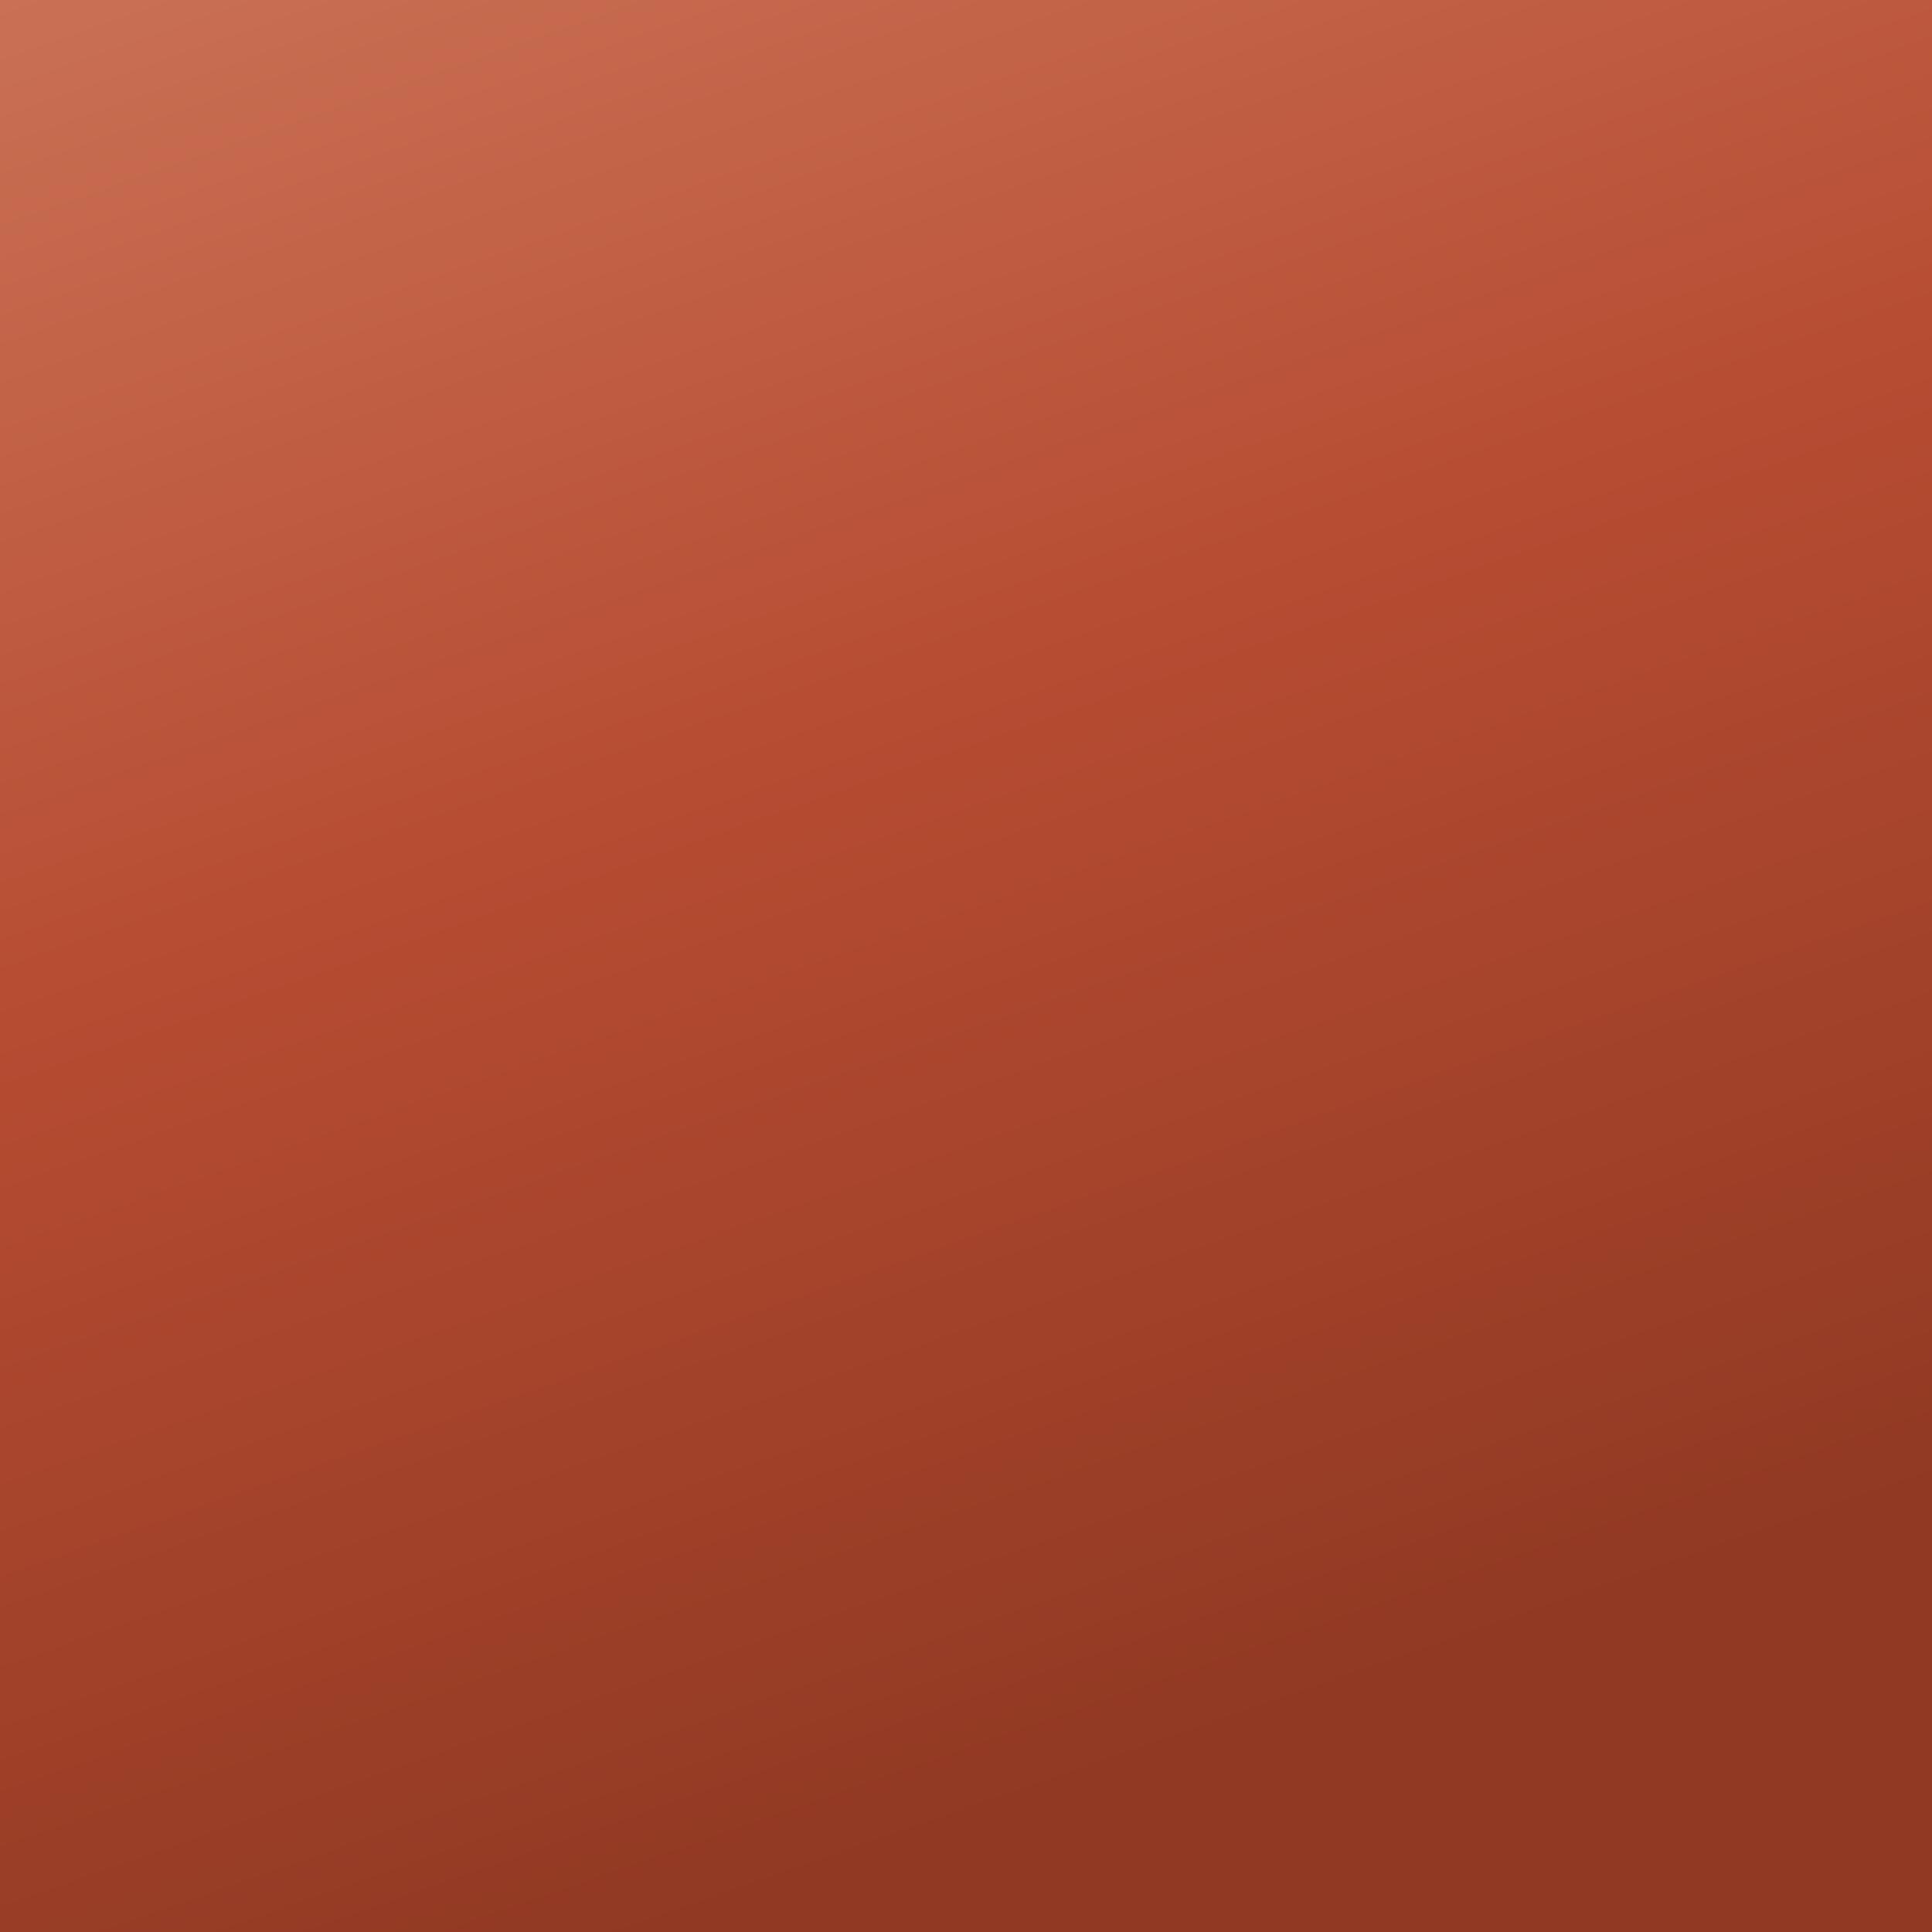
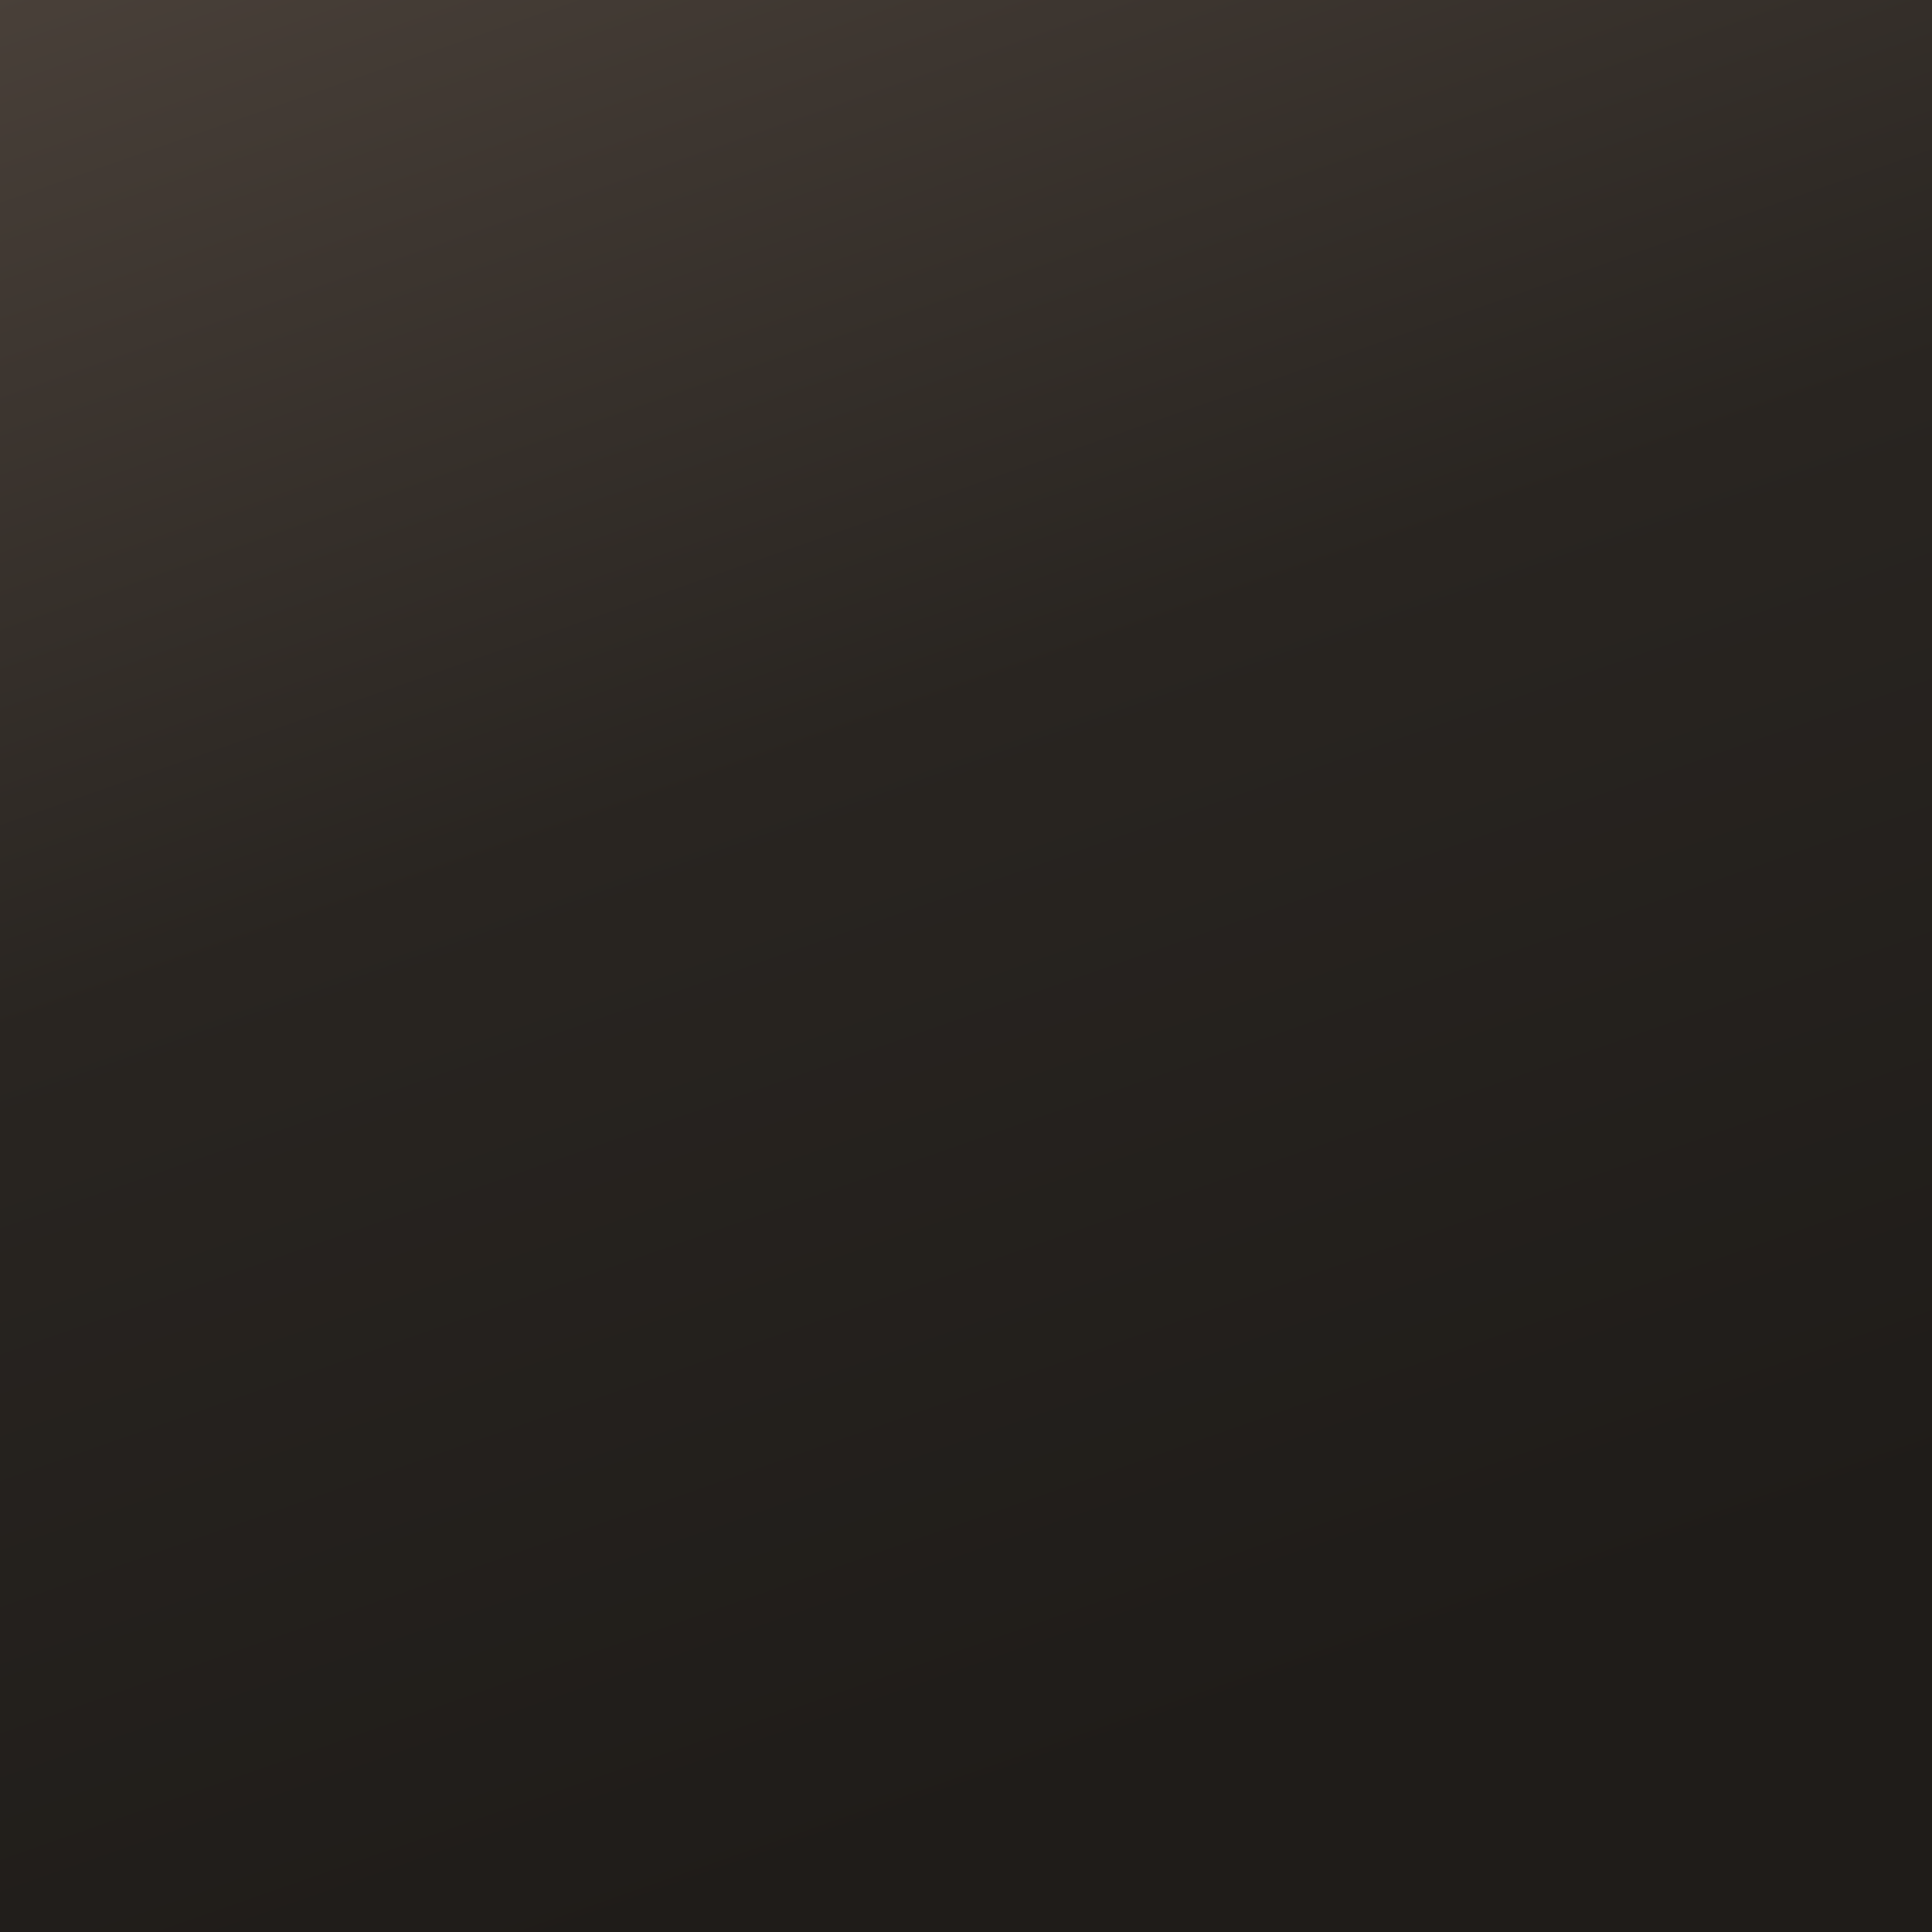
- <svg xmlns="http://www.w3.org/2000/svg" viewBox="0 0 1024 1024" role="img" aria-label="leon unmasked oxide background">
+ <svg xmlns="http://www.w3.org/2000/svg" viewBox="0 0 1024 1024" role="img" aria-label="leon unmasked Iron background">
  <defs>
    <linearGradient id="oxide" x1="0" y1="0" x2=".35" y2="1">
-       <stop stop-color="#CA7155" />
-       <stop offset=".48" stop-color="#B64C32" />
-       <stop offset="1" stop-color="#913923" />
+       <stop stop-color="#494039" />
+       <stop offset=".48" stop-color="#292521" />
+       <stop offset="1" stop-color="#1F1C19" />
    </linearGradient>
  </defs>
  <rect width="1024" height="1024" fill="url(#oxide)" />
</svg>
